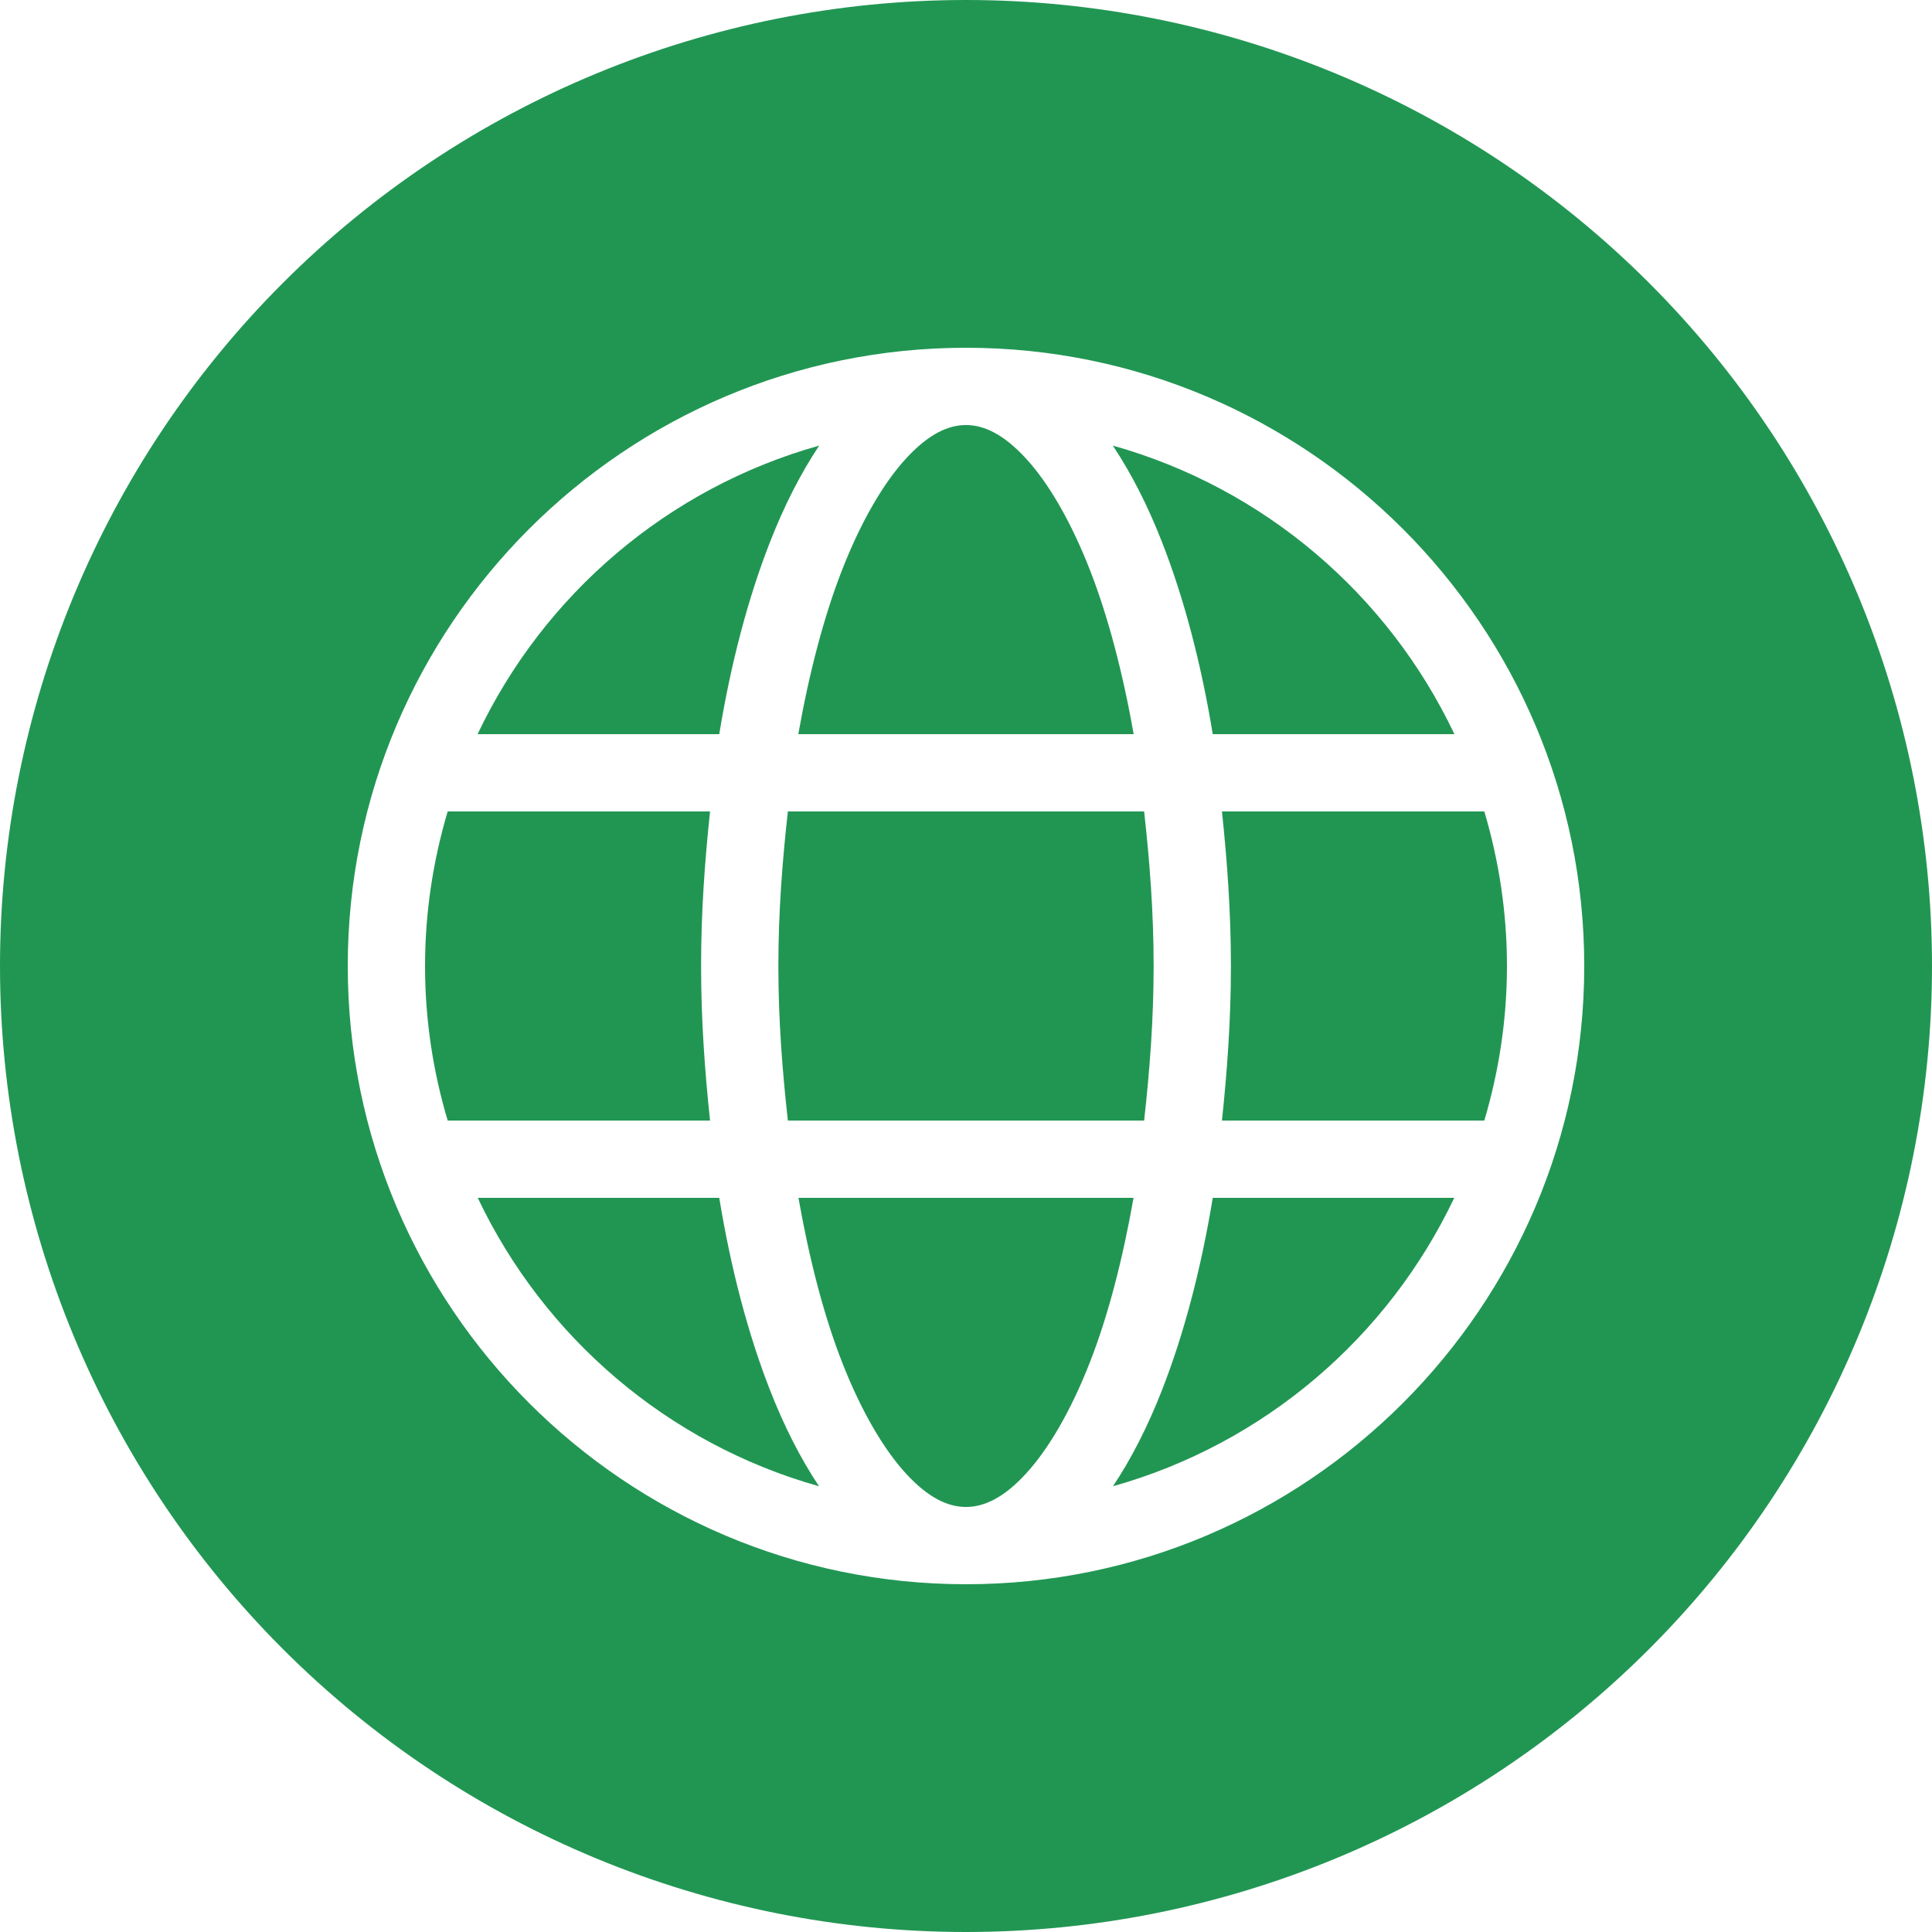
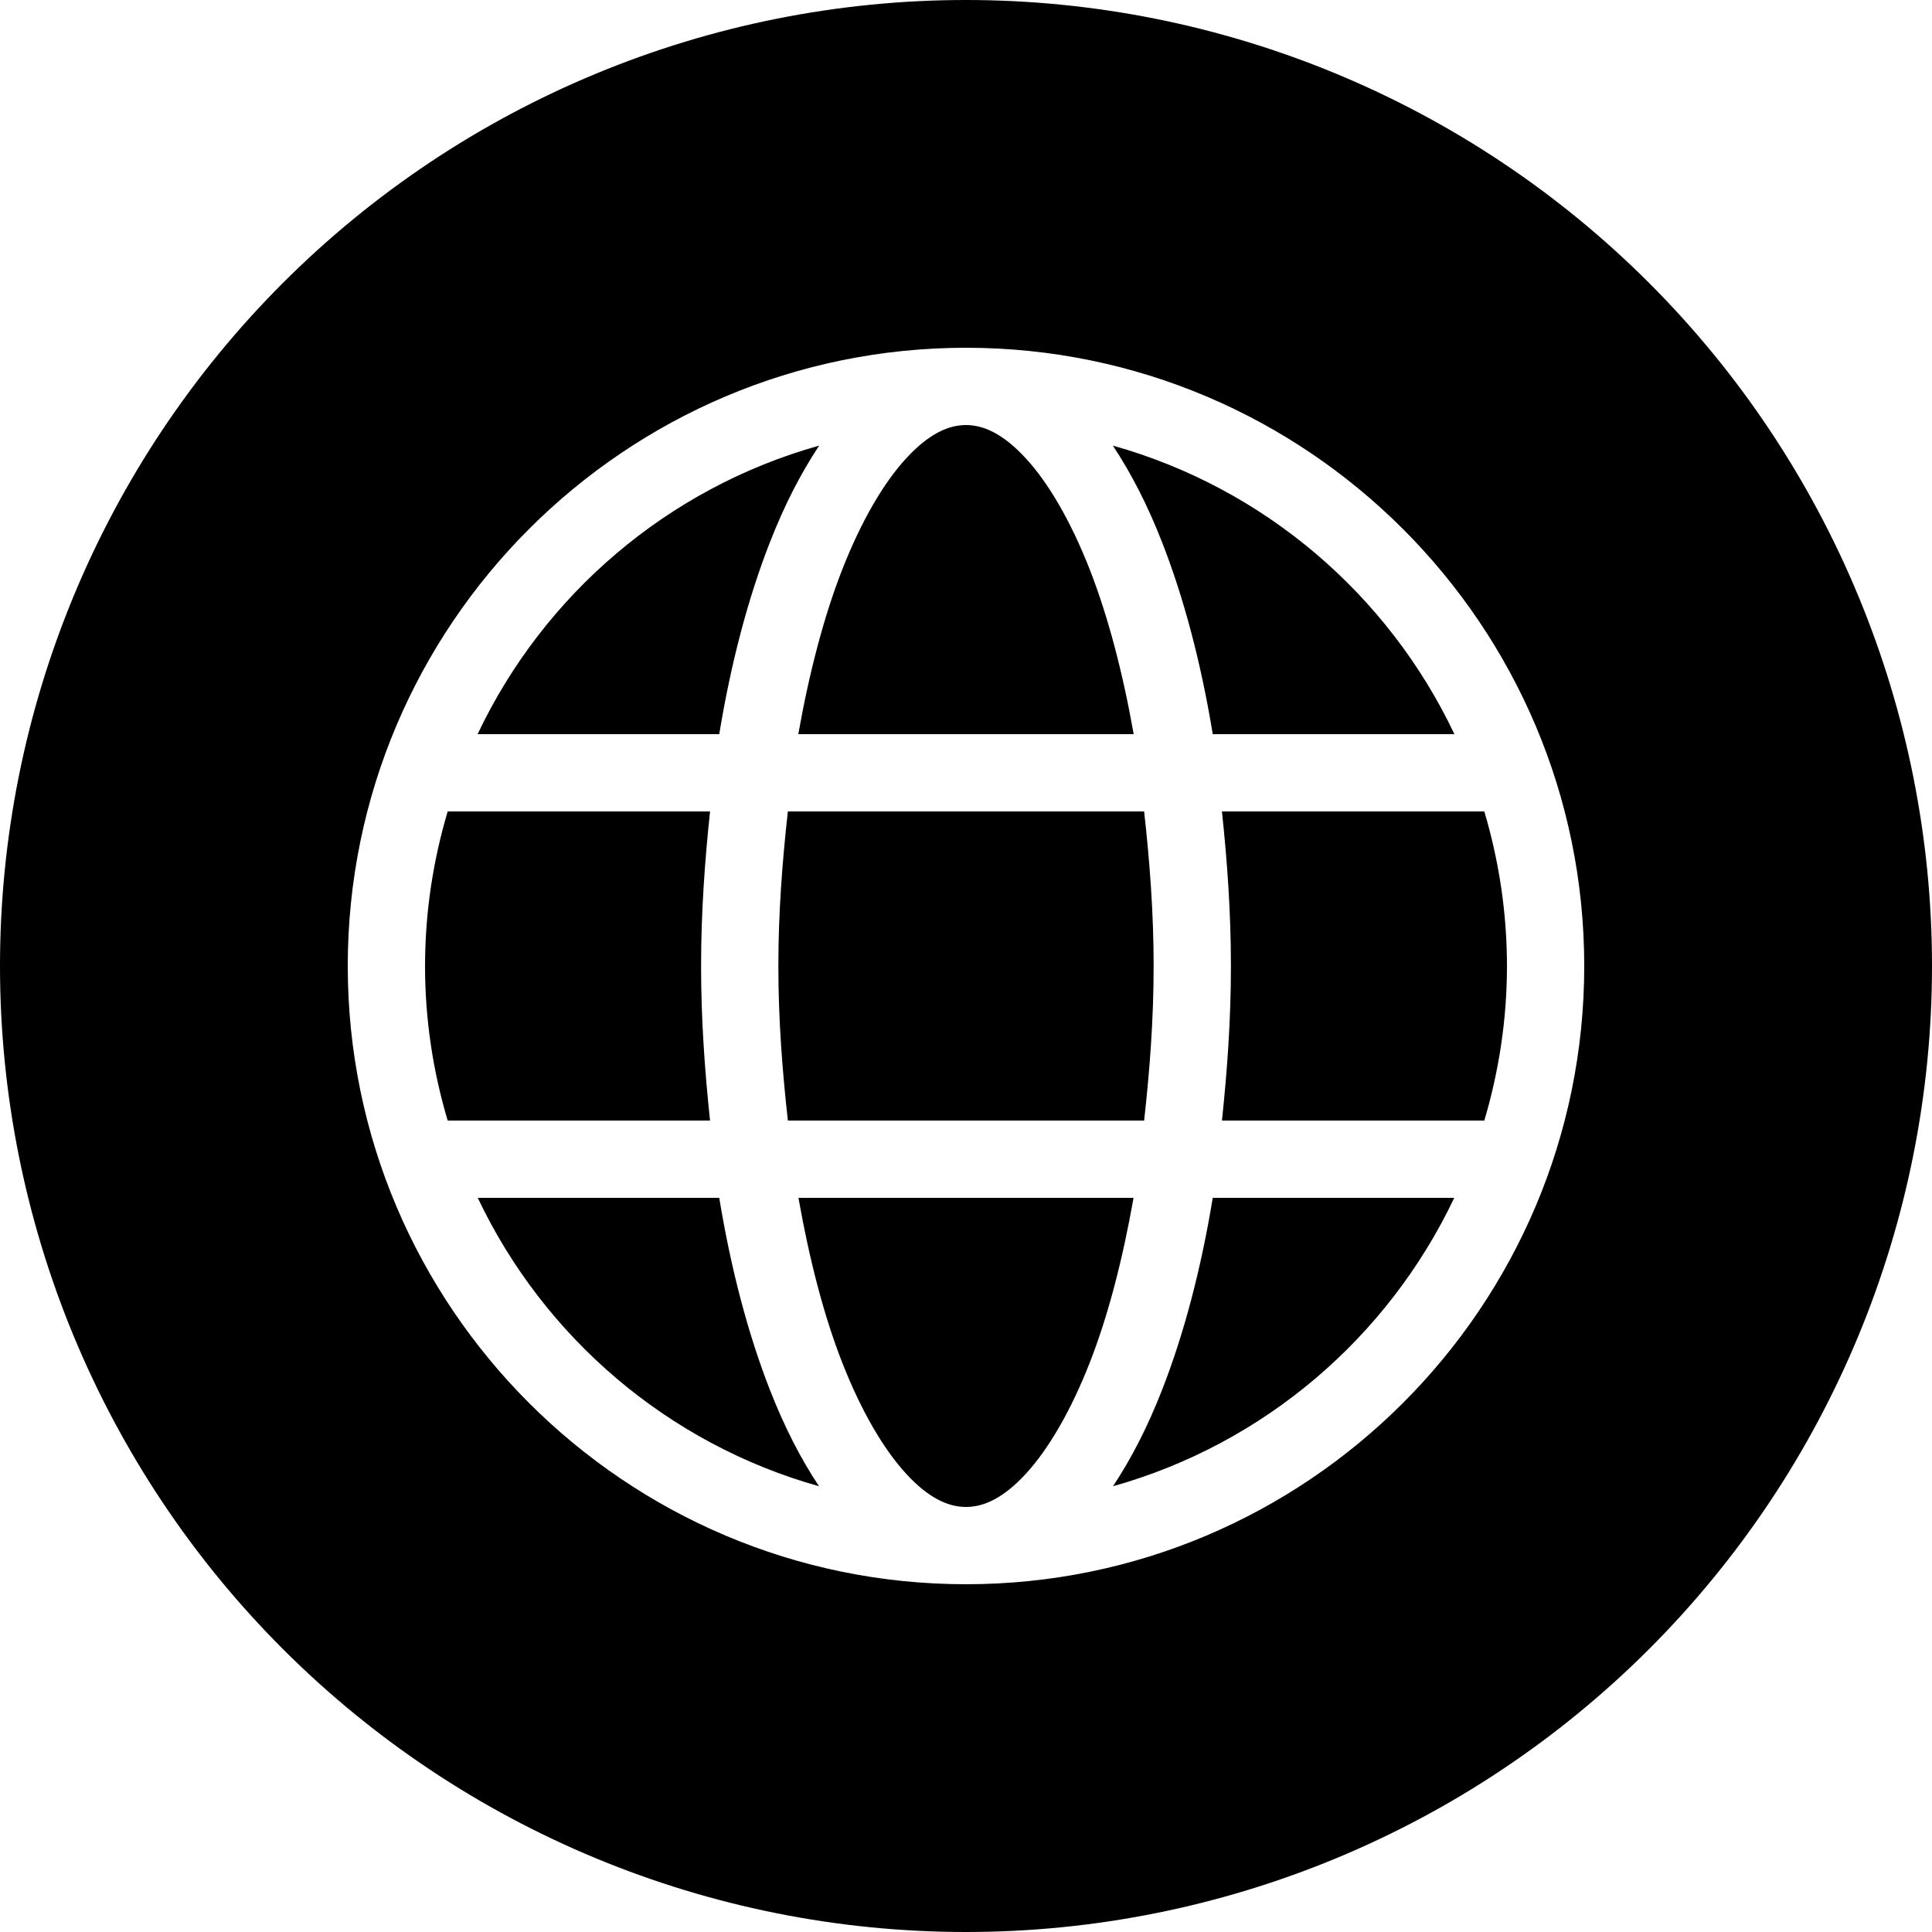
<svg xmlns="http://www.w3.org/2000/svg" xmlns:xlink="http://www.w3.org/1999/xlink" width="25" height="25" viewBox="0 0 25 25" version="1.1">
  <g id="Canvas" transform="translate(-4909 -2705)">
    <g id="noun_376853_cc">
      <g id="Group">
        <g id="Vector">
-           <use xlink:href="#path0_fill" transform="translate(4909 2705)" fill="#219653" />
+           <use xlink:href="#path0_fill" transform="translate(4909 2705)" fill="#00000" />
        </g>
      </g>
    </g>
  </g>
  <defs>
    <path id="path0_fill" fill-rule="evenodd" d="M 12.5 8.88178e-16C 9.185 1.77636e-15 6.005 1.317 3.661 3.661C 1.317 6.005 2.66454e-15 9.185 0 12.5C 3.55271e-15 15.815 1.317 18.995 3.661 21.339C 6.005 23.683 9.185 25 12.5 25C 15.815 25 18.995 23.683 21.339 21.339C 23.683 18.995 25 15.815 25 12.5C 25 9.185 23.683 6.005 21.339 3.661C 18.995 1.317 15.815 1.44329e-15 12.5 0L 12.5 8.88178e-16ZM 12.5 4.5C 16.912 4.5 20.5 8.088 20.5 12.5C 20.5 16.912 16.912 20.5 12.5 20.5C 8.088 20.5 4.5 16.912 4.5 12.5C 4.5 8.088 8.088 4.5 12.5 4.5ZM 12.5 5.5C 12.269 5.5 12.015 5.617 11.727 5.93C 11.438 6.242 11.144 6.741 10.895 7.379C 10.662 7.976 10.472 8.7 10.33 9.5L 14.67 9.5C 14.528 8.7 14.338 7.976 14.105 7.379C 13.856 6.741 13.562 6.242 13.273 5.93C 12.985 5.617 12.731 5.5 12.5 5.5ZM 10.6 5.766C 8.641 6.316 7.037 7.693 6.18 9.5L 9.307 9.5C 9.459 8.574 9.682 7.734 9.963 7.016C 10.148 6.542 10.361 6.126 10.6 5.766ZM 14.4 5.766C 14.639 6.126 14.852 6.542 15.037 7.016C 15.318 7.734 15.541 8.574 15.693 9.5L 18.82 9.5C 17.963 7.693 16.359 6.316 14.4 5.766ZM 5.793 10.5C 5.605 11.134 5.5 11.804 5.5 12.5C 5.5 13.196 5.604 13.866 5.793 14.5L 9.188 14.5C 9.12 13.857 9.072 13.196 9.072 12.5C 9.072 11.804 9.12 11.143 9.188 10.5L 5.793 10.5ZM 10.195 10.5C 10.124 11.138 10.072 11.801 10.072 12.5C 10.072 13.2 10.124 13.861 10.195 14.5L 14.805 14.5C 14.876 13.861 14.928 13.2 14.928 12.5C 14.928 11.801 14.876 11.138 14.805 10.5L 10.195 10.5ZM 15.812 10.5C 15.88 11.143 15.928 11.804 15.928 12.5C 15.928 13.196 15.88 13.857 15.812 14.5L 19.207 14.5C 19.395 13.866 19.5 13.196 19.5 12.5C 19.5 11.804 19.395 11.134 19.207 10.5L 15.812 10.5ZM 6.182 15.5C 7.039 17.305 8.641 18.682 10.598 19.232C 10.359 18.873 10.148 18.459 9.963 17.986C 9.682 17.268 9.459 16.426 9.307 15.5L 6.182 15.5ZM 10.332 15.5C 10.473 16.3 10.662 17.027 10.895 17.623C 11.144 18.262 11.438 18.759 11.727 19.072C 12.015 19.385 12.269 19.5 12.5 19.5C 12.731 19.5 12.985 19.385 13.273 19.072C 13.562 18.759 13.856 18.262 14.105 17.623C 14.338 17.027 14.527 16.3 14.668 15.5L 10.332 15.5ZM 15.693 15.5C 15.541 16.426 15.318 17.268 15.037 17.986C 14.852 18.459 14.641 18.873 14.402 19.232C 16.359 18.682 17.961 17.305 18.818 15.5L 15.693 15.5Z" />
  </defs>
</svg>
